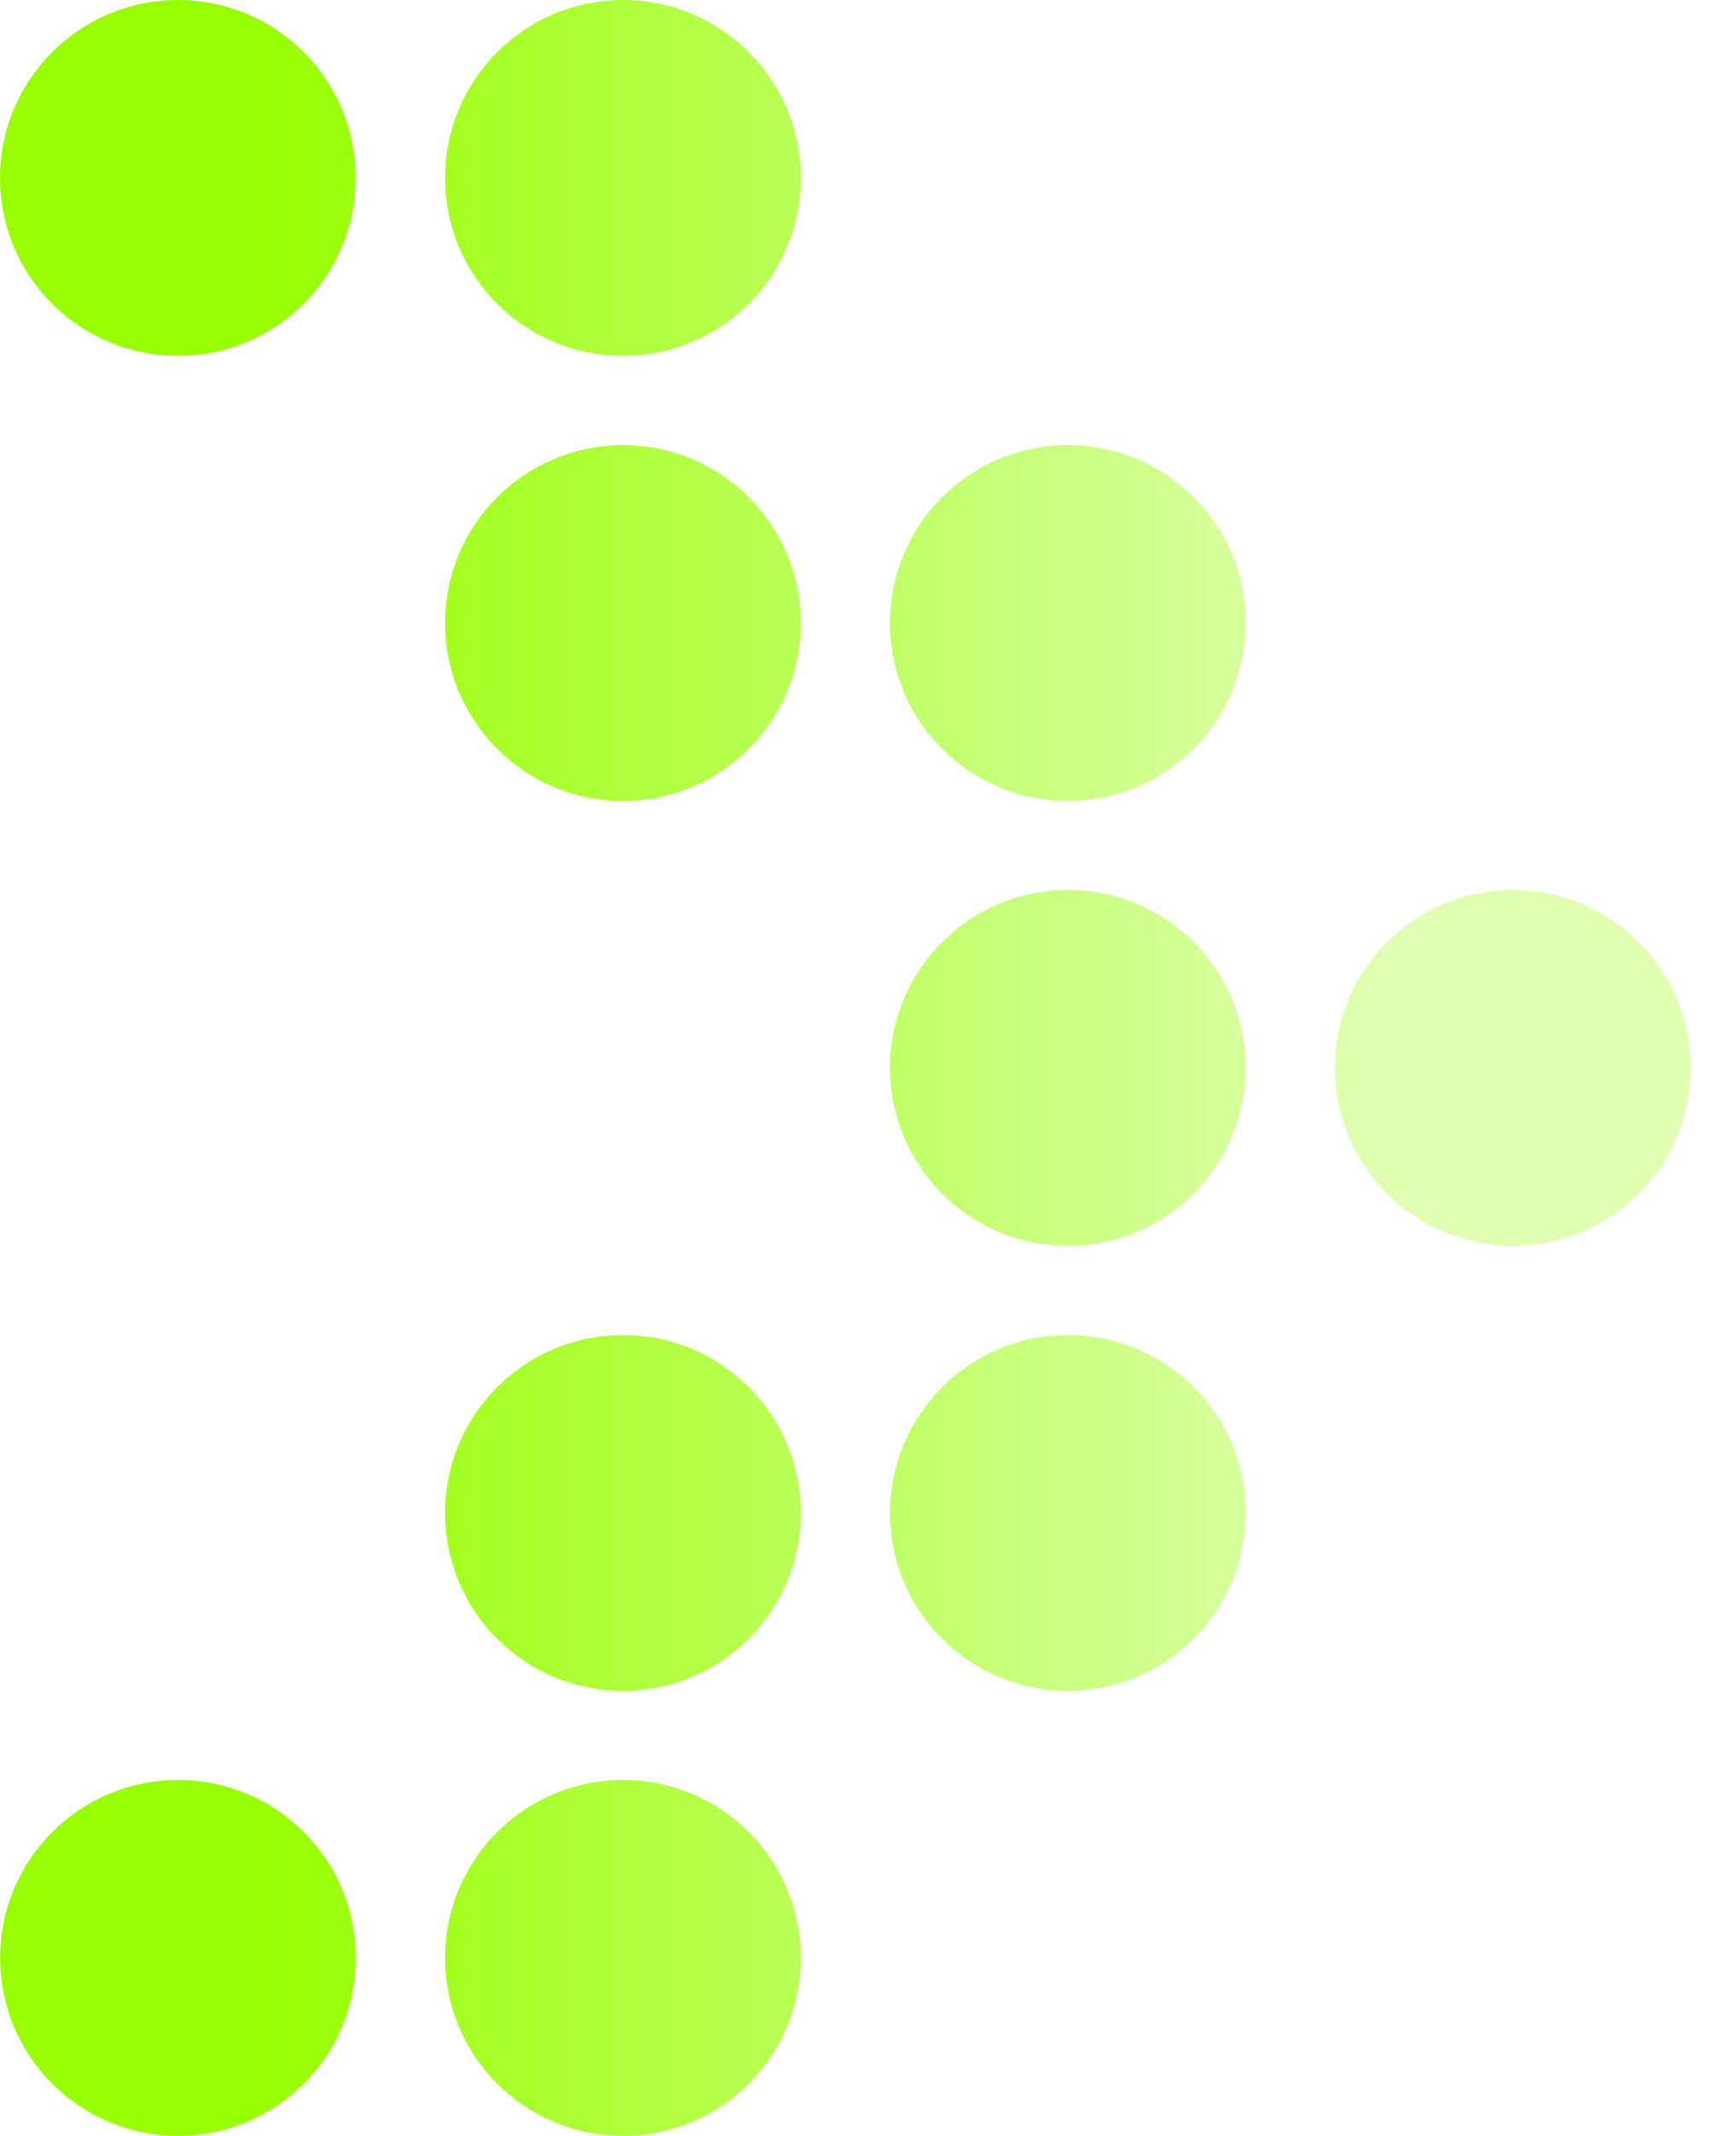
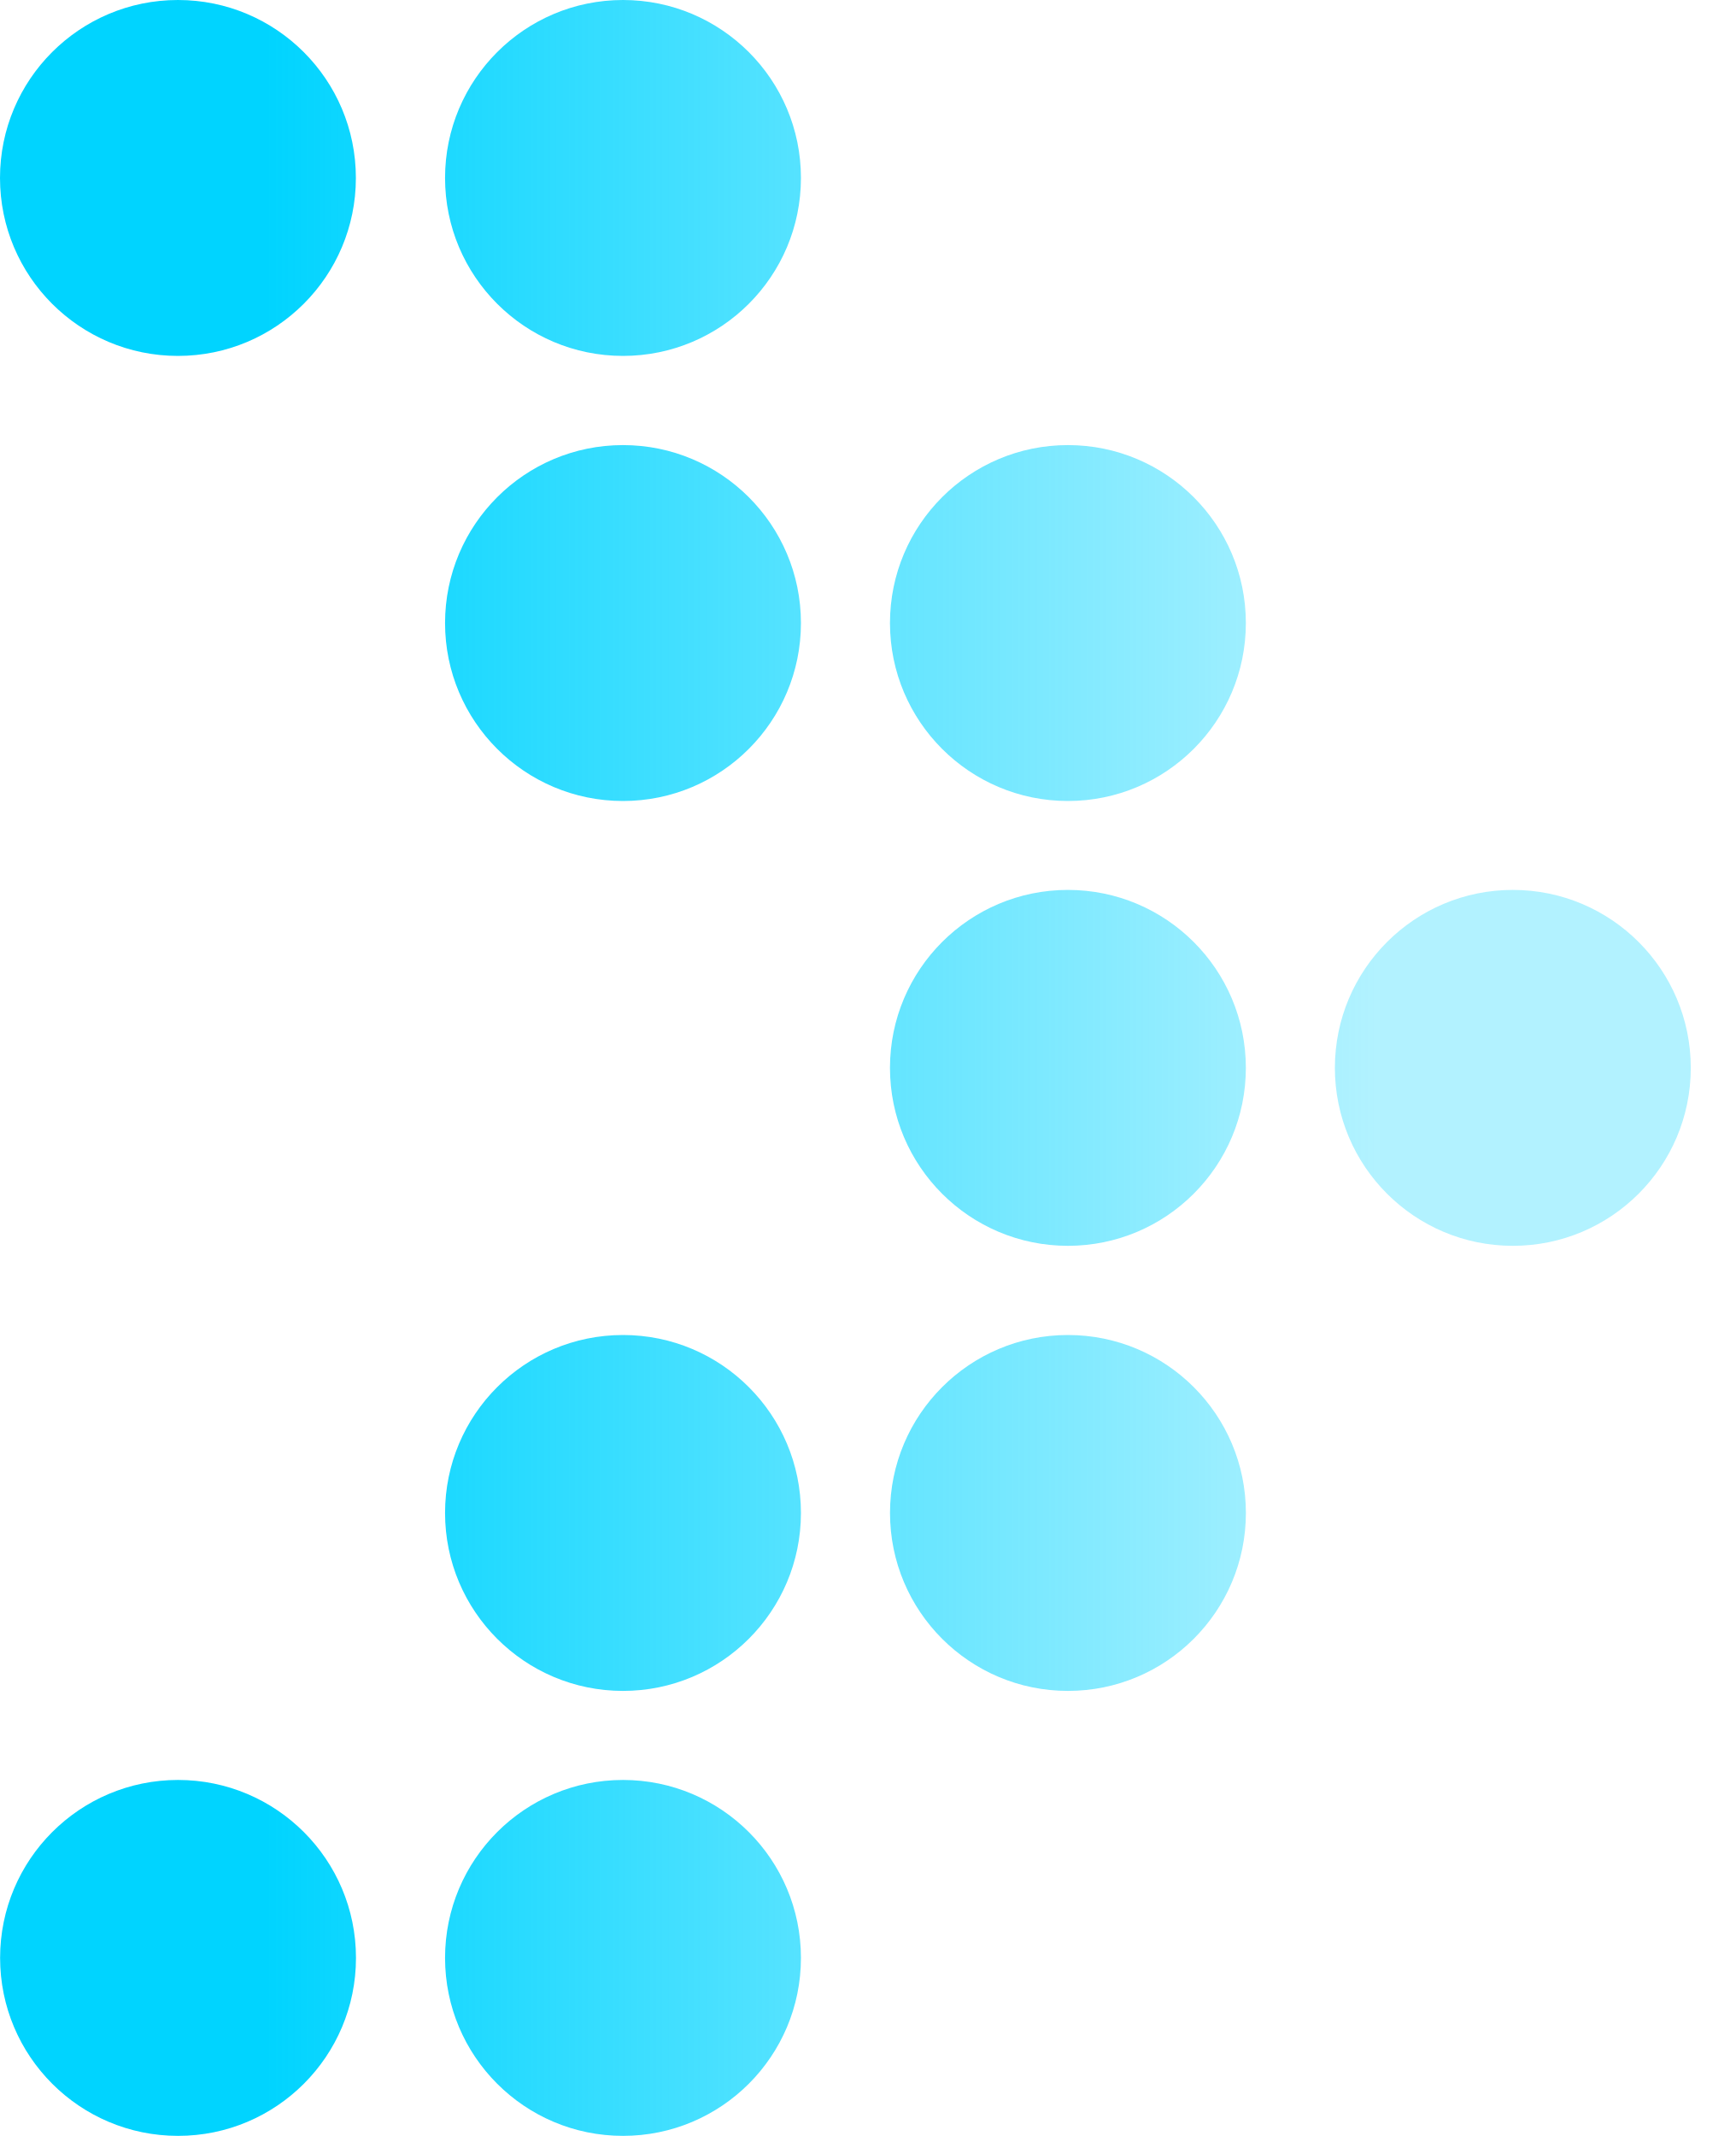
<svg xmlns="http://www.w3.org/2000/svg" width="13" height="16" viewBox="0 0 13 16" fill="none">
  <mask id="mask0_41_305" style="mask-type:alpha" maskUnits="userSpaceOnUse" x="0" y="0" width="13" height="16">
    <circle cx="1.333" cy="1.333" r="1.333" fill="#02324F" />
    <circle cx="1.333" cy="1.333" r="1.333" transform="matrix(-1 0 0 1 9.33325 10)" fill="#02324F" />
    <circle cx="4.667" cy="4.667" r="1.333" fill="#02324F" />
    <circle cx="1.333" cy="1.333" r="1.333" transform="matrix(-1 0 0 1 6 13.333)" fill="#02324F" />
    <circle cx="8" cy="7.999" r="1.333" fill="#02324F" />
    <circle cx="4.667" cy="1.333" r="1.333" fill="#02324F" />
    <circle cx="1.333" cy="1.333" r="1.333" transform="matrix(-1 0 0 1 6 10)" fill="#02324F" />
    <circle cx="8" cy="4.667" r="1.333" fill="#02324F" />
    <circle cx="1.333" cy="1.333" r="1.333" transform="matrix(-1 0 0 1 2.66675 13.333)" fill="#02324F" />
    <circle cx="11.333" cy="7.999" r="1.333" fill="#02324F" />
  </mask>
  <g mask="url(#mask0_41_305)">
    <rect x="-4.667" y="-2.666" width="20.666" height="21.333" fill="url(#paint0_linear_41_305)" />
  </g>
  <defs>
    <linearGradient id="paint0_linear_41_305" x1="10.333" y1="6.334" x2="2" y2="6.334" gradientUnits="userSpaceOnUse">
-       <stop stop-color="#98FF03" stop-opacity="0.3" />
-       <stop offset="1" stop-color="#98FF03" />
+       <stop stop-color="#00D4FF" stop-opacity="0.3" />
+       <stop offset="1" stop-color="#00D4FF" />
    </linearGradient>
  </defs>
</svg>
